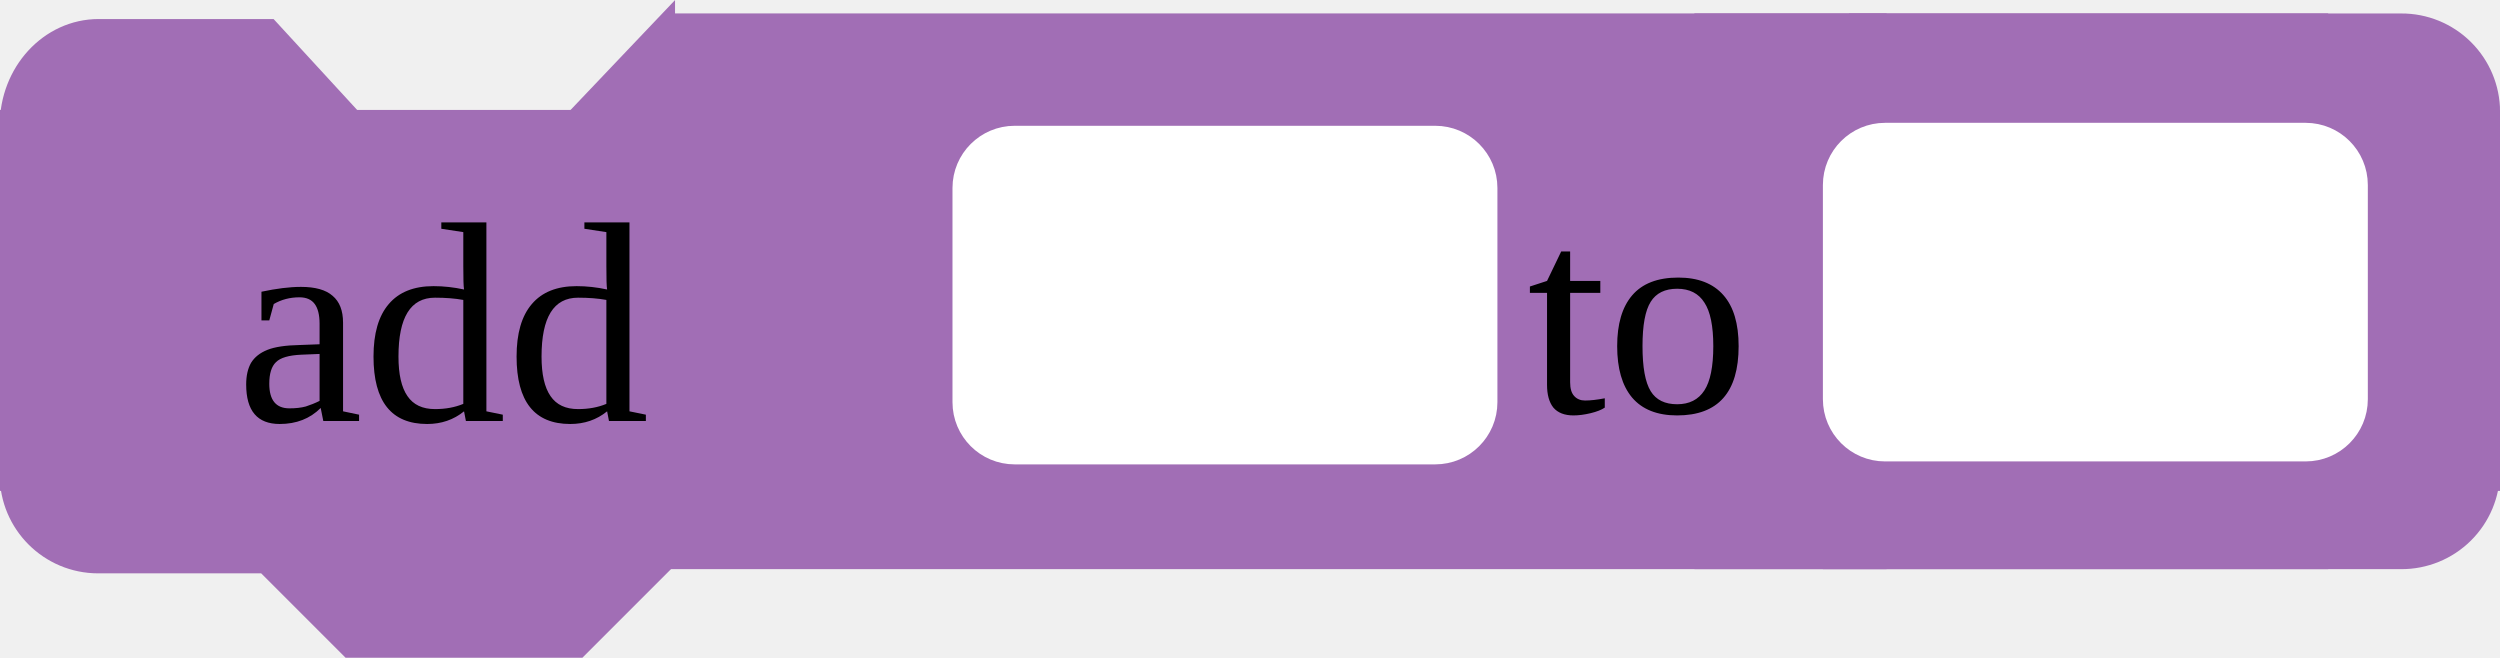
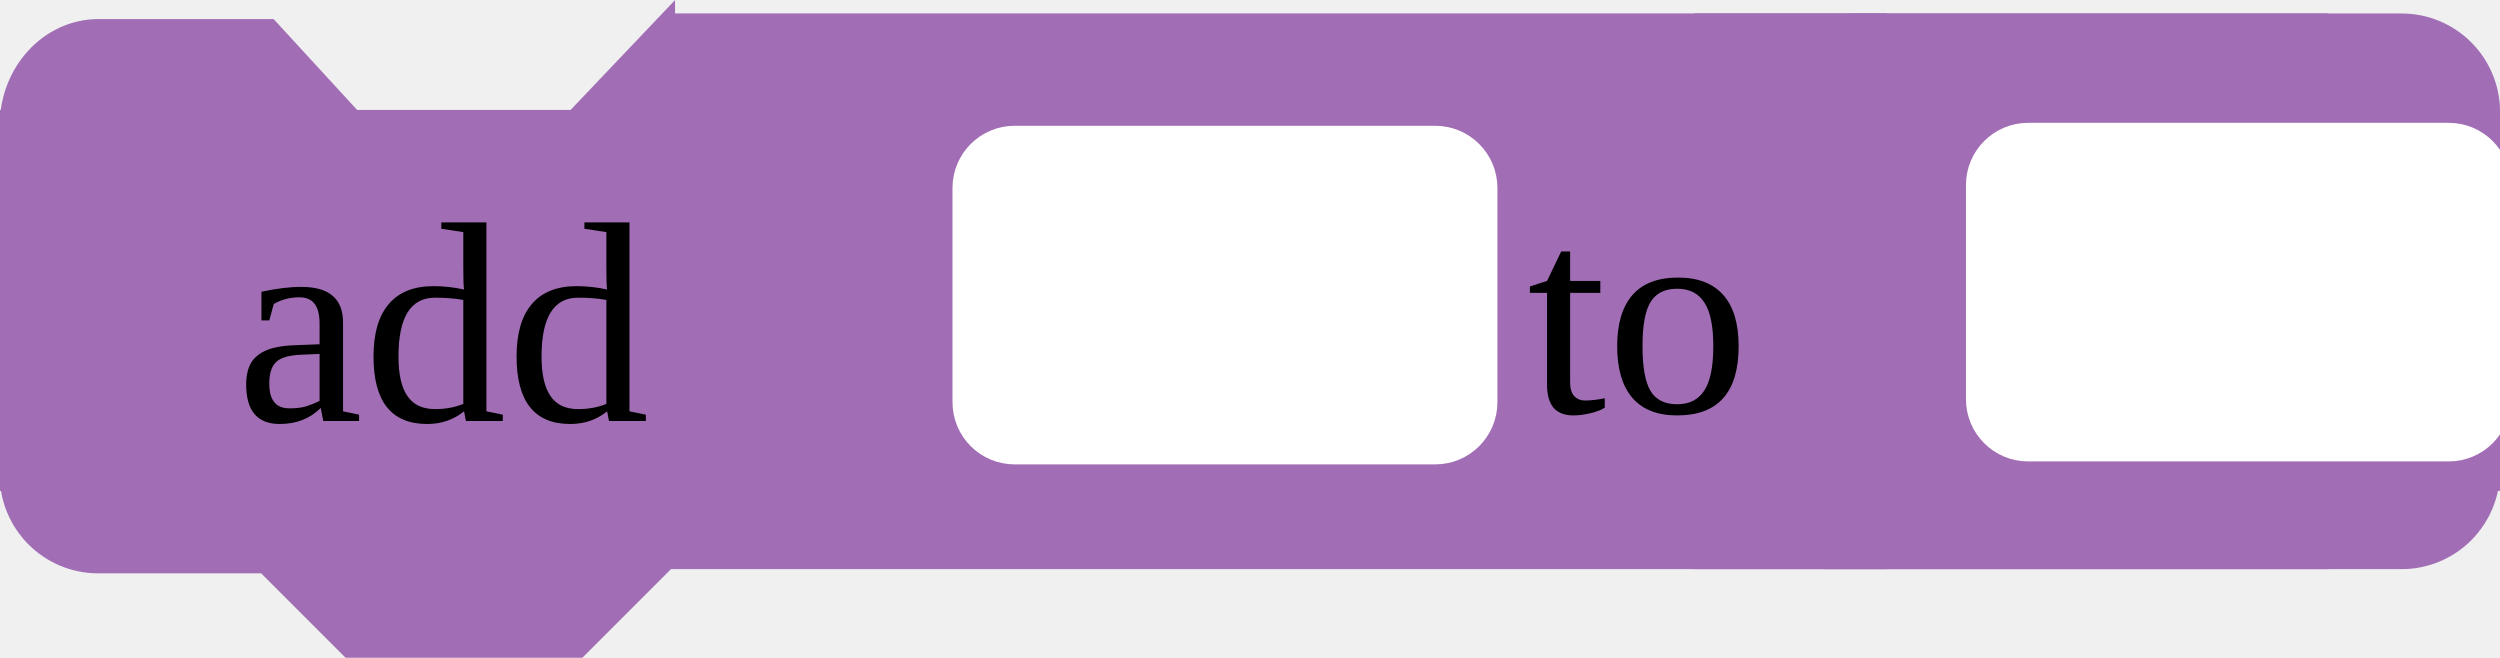
<svg xmlns="http://www.w3.org/2000/svg" height="27.594" version="1.1" width="104.844" style="overflow:hidden" id="svg2">
  <defs id="defs13" />
  <rect x="28.827" y="1.317" width="49.538" height="21.797" style="fill:#a16eb5;stroke:#a16eb5;stroke-width:1.508" id="firstRectVertical" data-stretch="x-first y-collection y-first " />
  <rect x="71.665" width="25.366" y="1.17" height="22.091" style="fill:#a16eb5;stroke:#a16eb5;stroke-width:1.214" id="collectionRectVertical" data-shift="x-firstRect" data-stretch="x-collection y-collection y-first" />
  <rect x="71.812" y="4.985" width="32.672" height="15.228" r="0" rx="0" ry="0" style="fill:#a16eb5;stroke:#a16eb5;stroke-width:0.748;overflow:hidden" data-stretch="x-collection y-collection y-first" data-shift="x-firstRect" id="collectionRect" />
  <rect x="35.836" y="5.009" width="37.203" height="15.179" r="0" rx="0" ry="0" style="fill:#a16eb5;stroke:#a16eb5;stroke-width:0.797;overflow:hidden" data-stretch="x-first y-collection y-first" id="firstRect" />
  <rect style="opacity:0.549;fill:#ffffff;fill-opacity:0;stroke:#000000;stroke-width:2.032;stroke-miterlimit:4;stroke-opacity:0;stroke-dasharray:none" id="name-bounding-box" width="40.449" height="8.373" x="6.432" y="8.692" />
  <path d="m 0.603,5.258 a 3.534,3.845 0 0 1 3.534,-3.845 l 7.067,0 3.534,3.845 9.423,0 3.534,-3.717 0,3.717" style="fill:#a16eb5;stroke:#a16eb5;stroke-width:1.229" id="dent-in" />
  <path style="fill:#a16eb5;stroke:#a16eb5;stroke-width:1.18" d="m 78.132,1.155 0,3.531 26.125,0 a 3.54,3.54 0 0 0 -3.562,-3.531 l -22.563,0 z" id="TRCorner" data-shift="x-collectionRect" />
  <rect x="0.387" y="5.009" width="37.203" height="15.179" r="0" rx="0" ry="0" style="fill:#a16eb5;stroke:#a16eb5;stroke-width:0.797" id="nameRect" data-stretch="y-collection y-first" />
  <path d="m 0.578,19.915 a 3.54,3.54 0 0 0 3.54,3.54 l 7.08,0 3.54,3.54 9.44,0 3.54,-3.54 0,-3.658" style="fill:#a16eb5;stroke:#a16eb5;stroke-width:1.18" id="dent-out" data-shift="y-nameRect" />
  <path style="fill:#a16eb5;stroke:#a16eb5;stroke-width:1.18" d="m 77.038,19.748 0,3.531 23.656,0 a 3.54,3.54 0 0 0 3.562,-3.531 l -27.219,0 z" id="BRCorner" data-shift="x-collectionRect y-collectionRect" />
-   <rect rx="1.8" y="5.959" x="77.256" height="12.584" width="21.237" id="RInputField" style="fill:#ffffff;fill-opacity:1;fill-rule:evenodd;stroke:#ffffff;stroke-width:1.616px;stroke-linecap:butt;stroke-linejoin:miter;stroke-opacity:1;overflow:hidden" data-shift="x-firstRect" />
-   <rect rx="1.8" y="6.083" x="40.753" height="12.584" width="21.237" id="LInputField" text-stretch-only="true" style="fill:#ffffff;fill-opacity:1;fill-rule:evenodd;stroke:#ffffff;stroke-width:1.616px;stroke-linecap:butt;stroke-linejoin:miter;stroke-opacity:1;overflow:hidden" />
-   <text x="9.901" y="17.658" style="font-size:12px" id="text15">add</text>
-   <text data-shift="x-firstRect" id="name-2" x="64.036" y="17.293" style="font-size:12px;overflow:hidden">to</text>
+   <rect rx="1.8" y="5.959" x="83.256" height="12.584" width="21.237" id="RInputField" data-align-center="y-firstRect" style="fill:#ffffff;fill-opacity:1;fill-rule:evenodd;stroke:#ffffff;stroke-width:1.616px;stroke-linecap:butt;stroke-linejoin:miter;stroke-opacity:1;overflow:hidden" data-shift="x-firstRect" />
+   <rect rx="1.8" y="6.083" x="40.753" height="12.584" width="21.237" id="LInputField" text-stretch-only="true" data-align-center="y-firstRect" style="fill:#ffffff;fill-opacity:1;fill-rule:evenodd;stroke:#ffffff;stroke-width:1.616px;stroke-linecap:butt;stroke-linejoin:miter;stroke-opacity:1;overflow:hidden" />
+   <text x="9.901" y="17.658" data-align-center="y-firstRect" style="font-size:12px" id="text15">add</text>
+   <text data-shift="x-firstRect" id="name-2" data-align-center="y-firstRect" x="64.036" y="17.293" style="font-size:12px;overflow:hidden">to</text>
  <line class="connection-area" data-ptr="next true_next false_next" data-role="in" x1="14.988" y1="4.88" x2="23.988" y2="4.88" id="next-in" />
  <line class="connection-area" data-ptr="next" data-role="out" data-shift="y-dent-out" x1="14.988" y1="27.562" x2="23.988" y2="27.562" id="next-out" />
-   <line class="connection-area" data-ptr="first" data-role="out" id="first-out" x1="36.438" y1="4.158" x2="39.438" y2="7.158" />
-   <line class="connection-area" data-shift="x-firstRect" data-ptr="collection" data-role="out" id="collection-out" x1="75.438" y1="4.158" x2="78.438" y2="7.158" />
+   <line class="connection-area" data-ptr="first" data-role="out" data-align-center="y-firstRect" id="first-out" x1="36.438" y1="11" x2="39.438" y2="11" />
+   <line class="connection-area" data-shift="x-firstRect" data-align-center="y-firstRect" data-ptr="collection" data-role="out" id="collection-out" x1="80" y1="11" x2="80" y2="11" />
  <line class="connection-highlight" style="opacity:0;stroke:#444444;stroke-width:10.107" data-ptr="next" data-role="out" x1="4.491" y1="27.562" x2="79.29" y2="27.562" id="line17" />
  <rect style="opacity:0" class="initial-measure" data-ptr="first" width="20" height="17" x="0.001" y="0.658" id="rect24" />
  <rect style="opacity:0" class="initial-measure" data-ptr="collection" width="20" height="17" x="0.001" y="0.658" id="rect26" />
-   <rect style="opacity:0" id="rect28" width="20.252" height="8.136" x="35.41" y="7.236" />
</svg>
